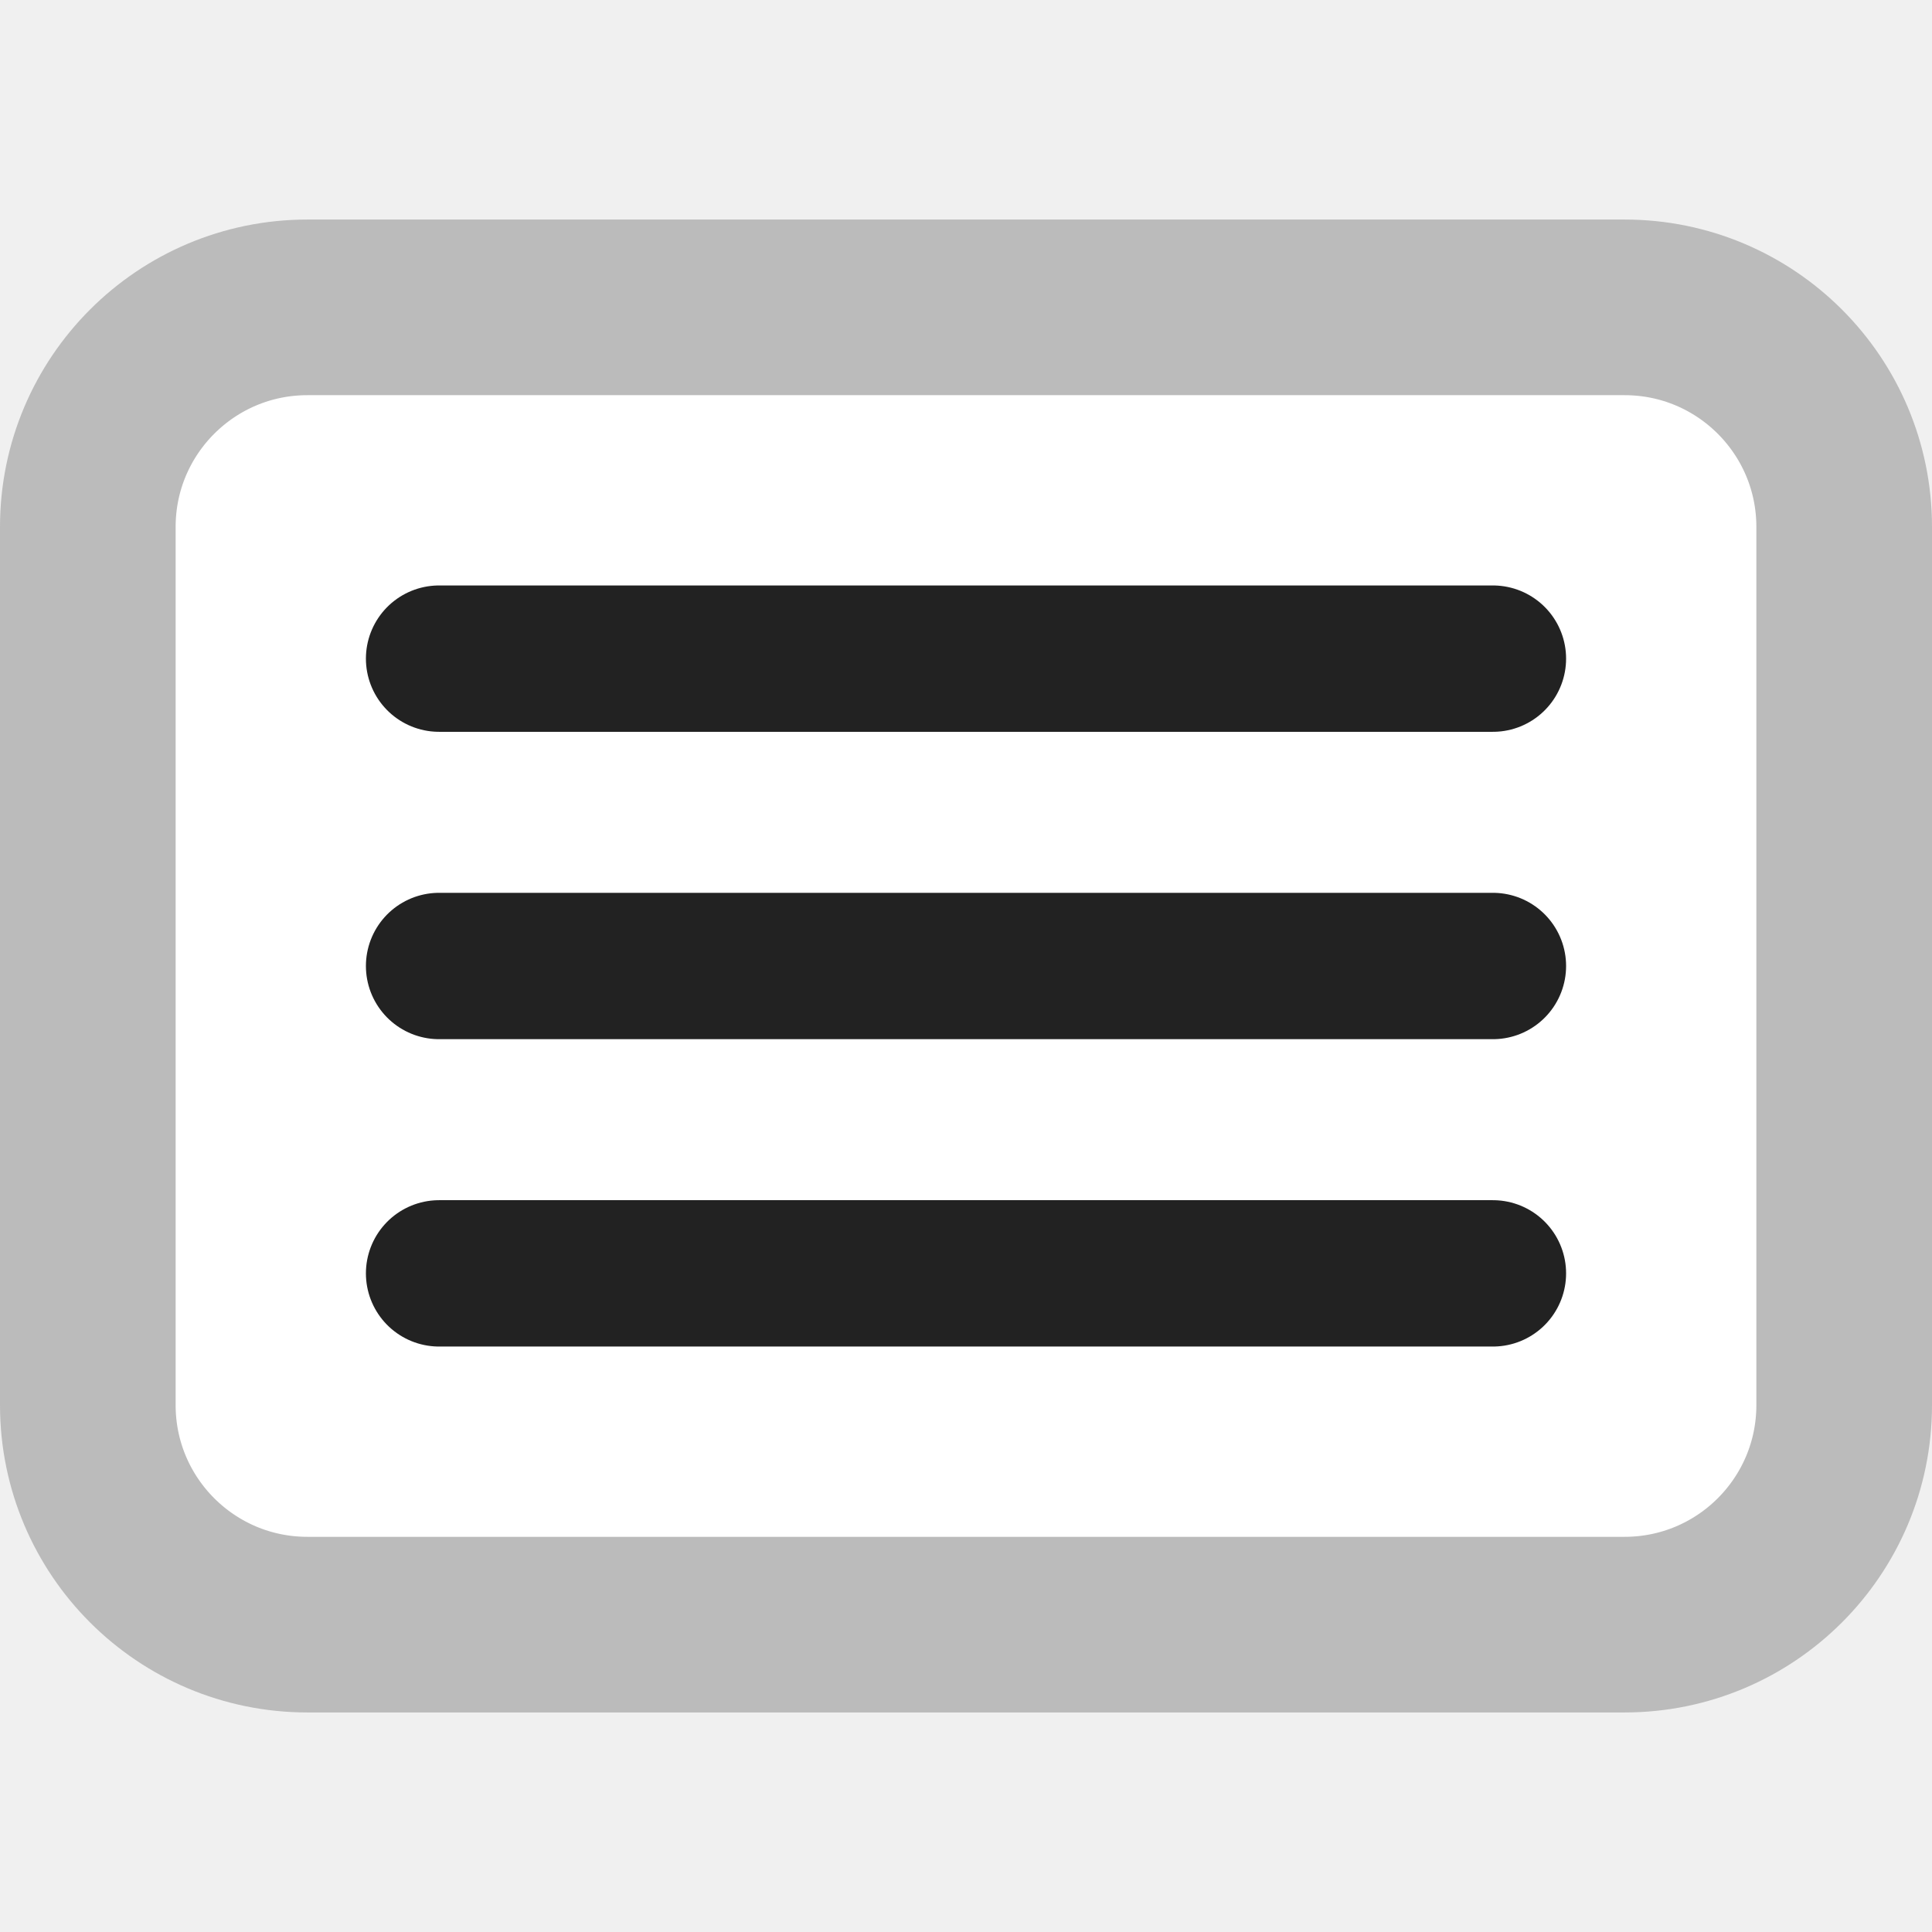
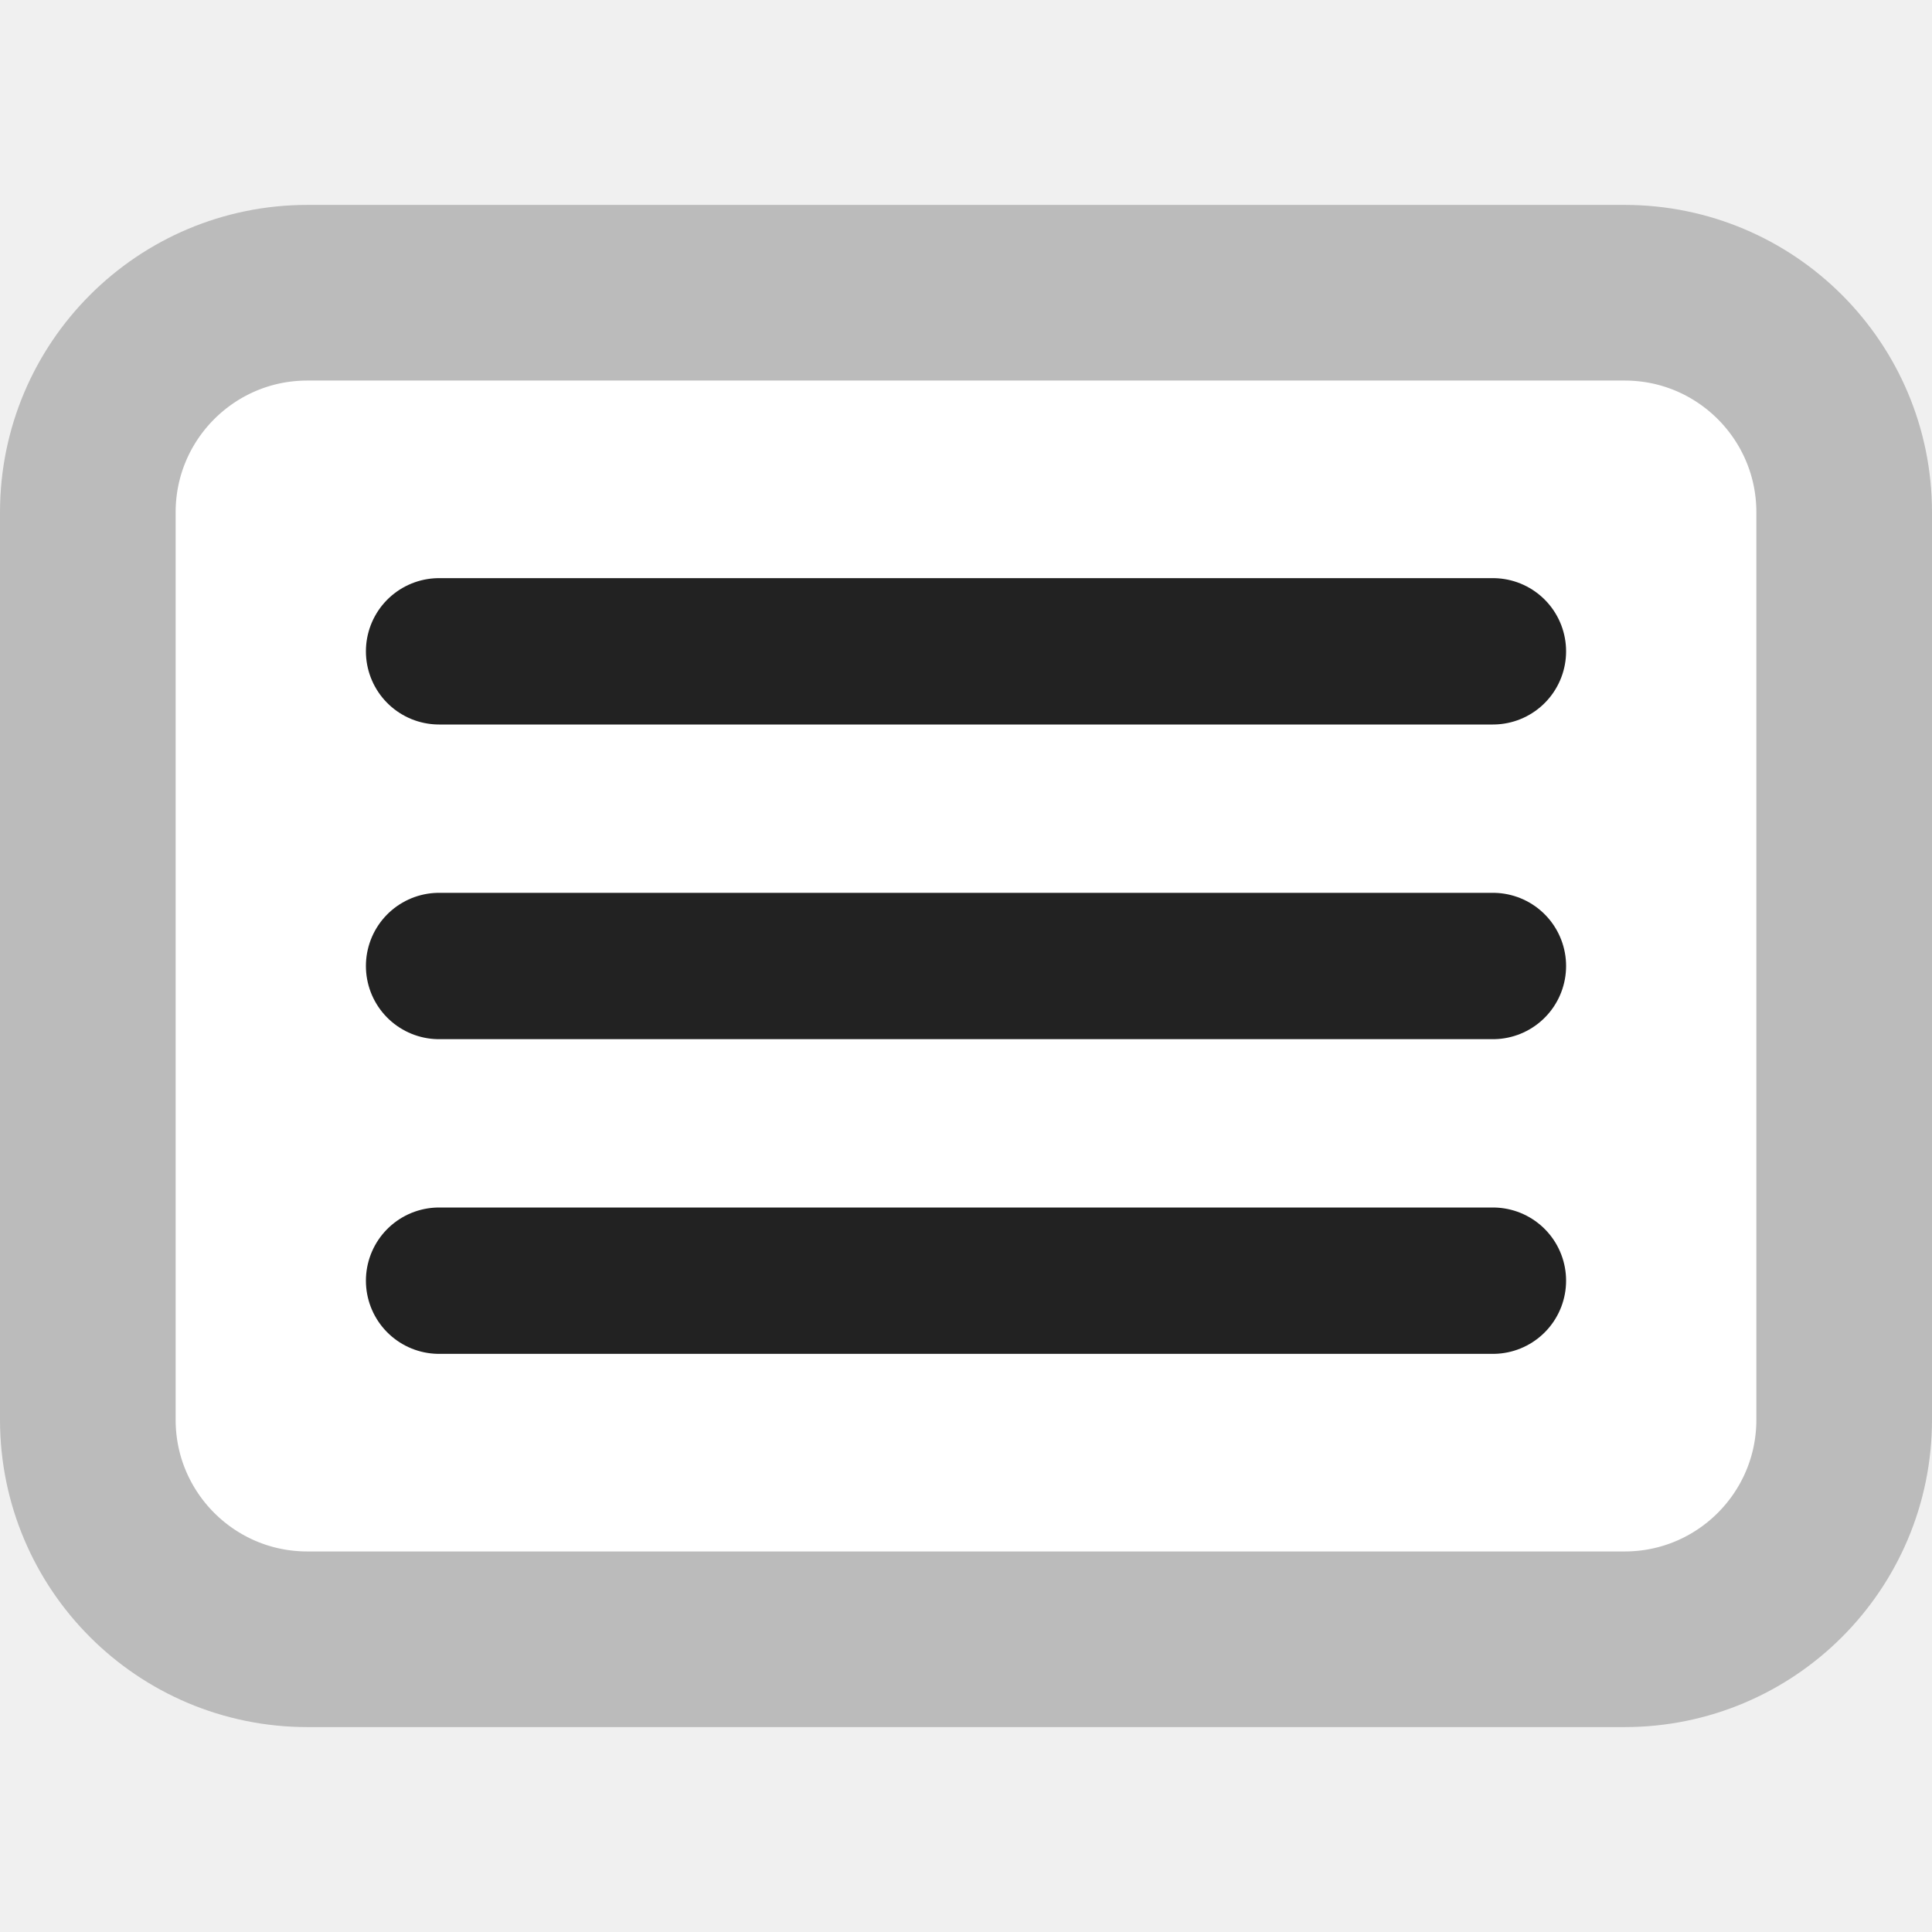
<svg xmlns="http://www.w3.org/2000/svg" width="264" height="264" viewBox="0 0 264 264">
  <style type="text/css">
  
  svg { fill: transparent; }
  #container { fill: #fff; stroke-width: 24; stroke: #bbb; stroke-linejoin: round; }
  #lines { fill: none; stroke-width: 20; stroke: #222; stroke-linecap: round; }
  
 </style>
  <g>
-     <path id="container" d="M12,72 a30 30, 0, 0, 1, 30,-30 h180 a30 30, 0, 0, 1, 30,30 v120 a30 30, 0, 0, 1, -30,30 h-180 a30 30, 0, 0, 1, -30,-30 z" />
-     <path id="lines" d="M60,90 h144 m-144,42 h144 m-144,42 h144" />
+     <path id="container" d="M12,70 a30 30, 0, 0, 1, 30,-30 h180 a30 30, 0, 0, 1, 30,30 v124 a30 30, 0, 0, 1, -30,30 h-180 a30 30, 0, 0, 1, -30,-30 z" />
+     <path id="lines" d="M60,89 h144 m-144,43 h144 m-144,43 h144" />
  </g>
</svg>
